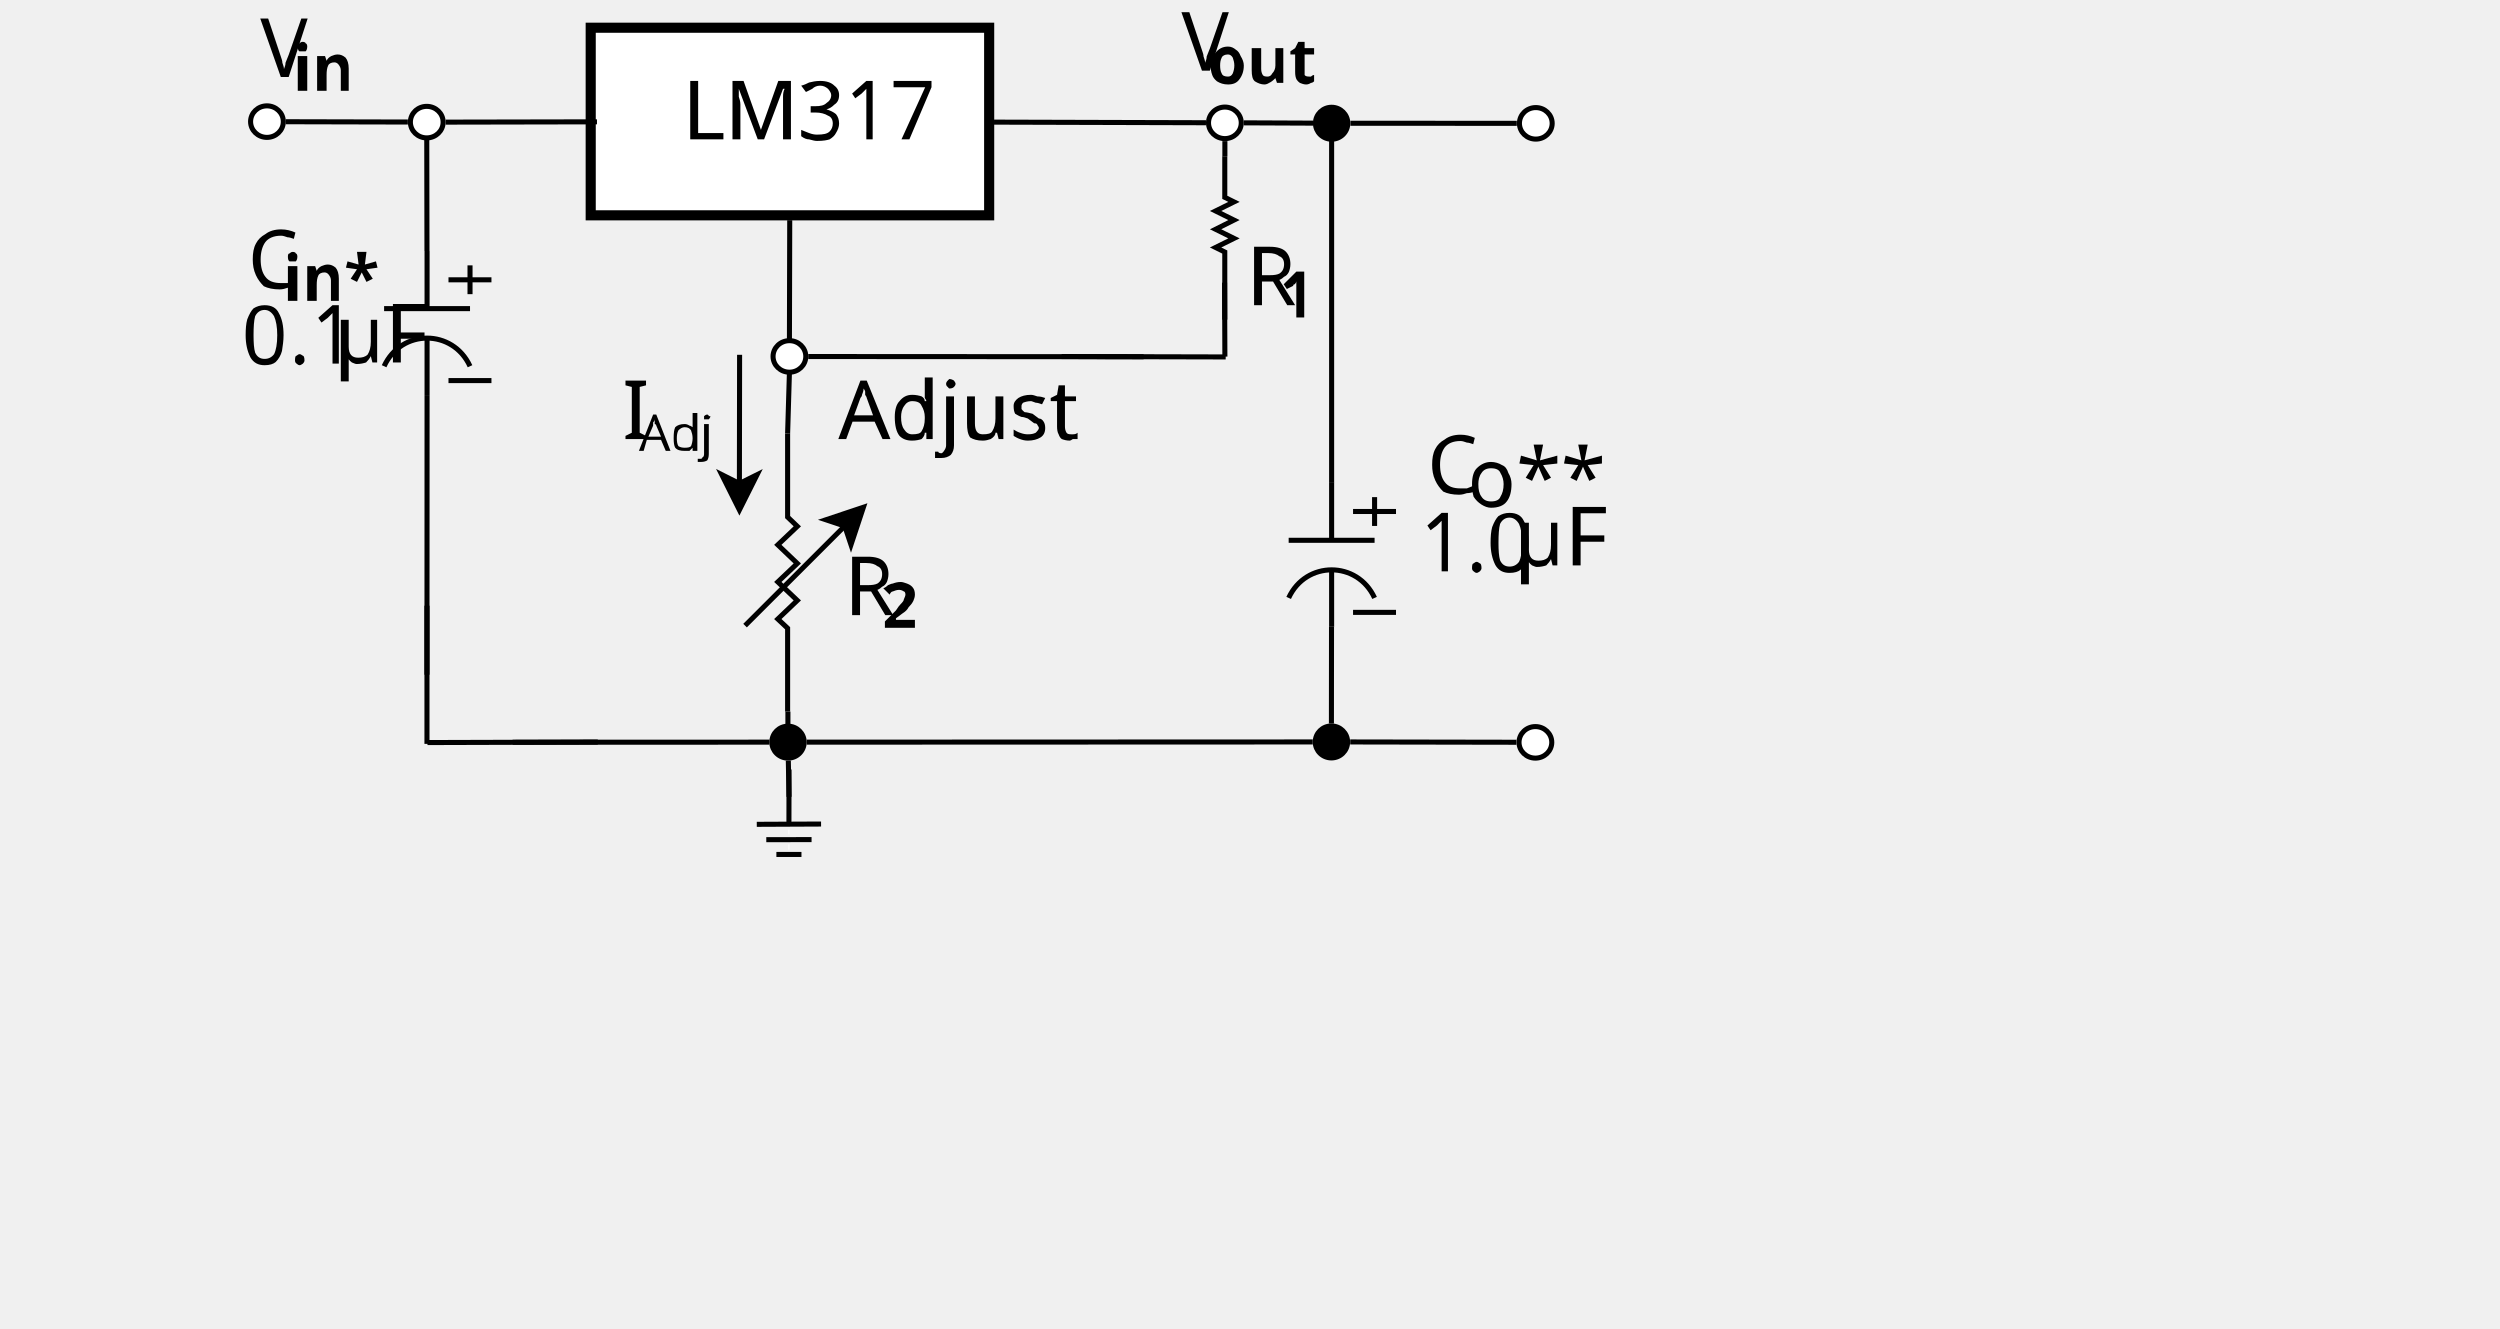
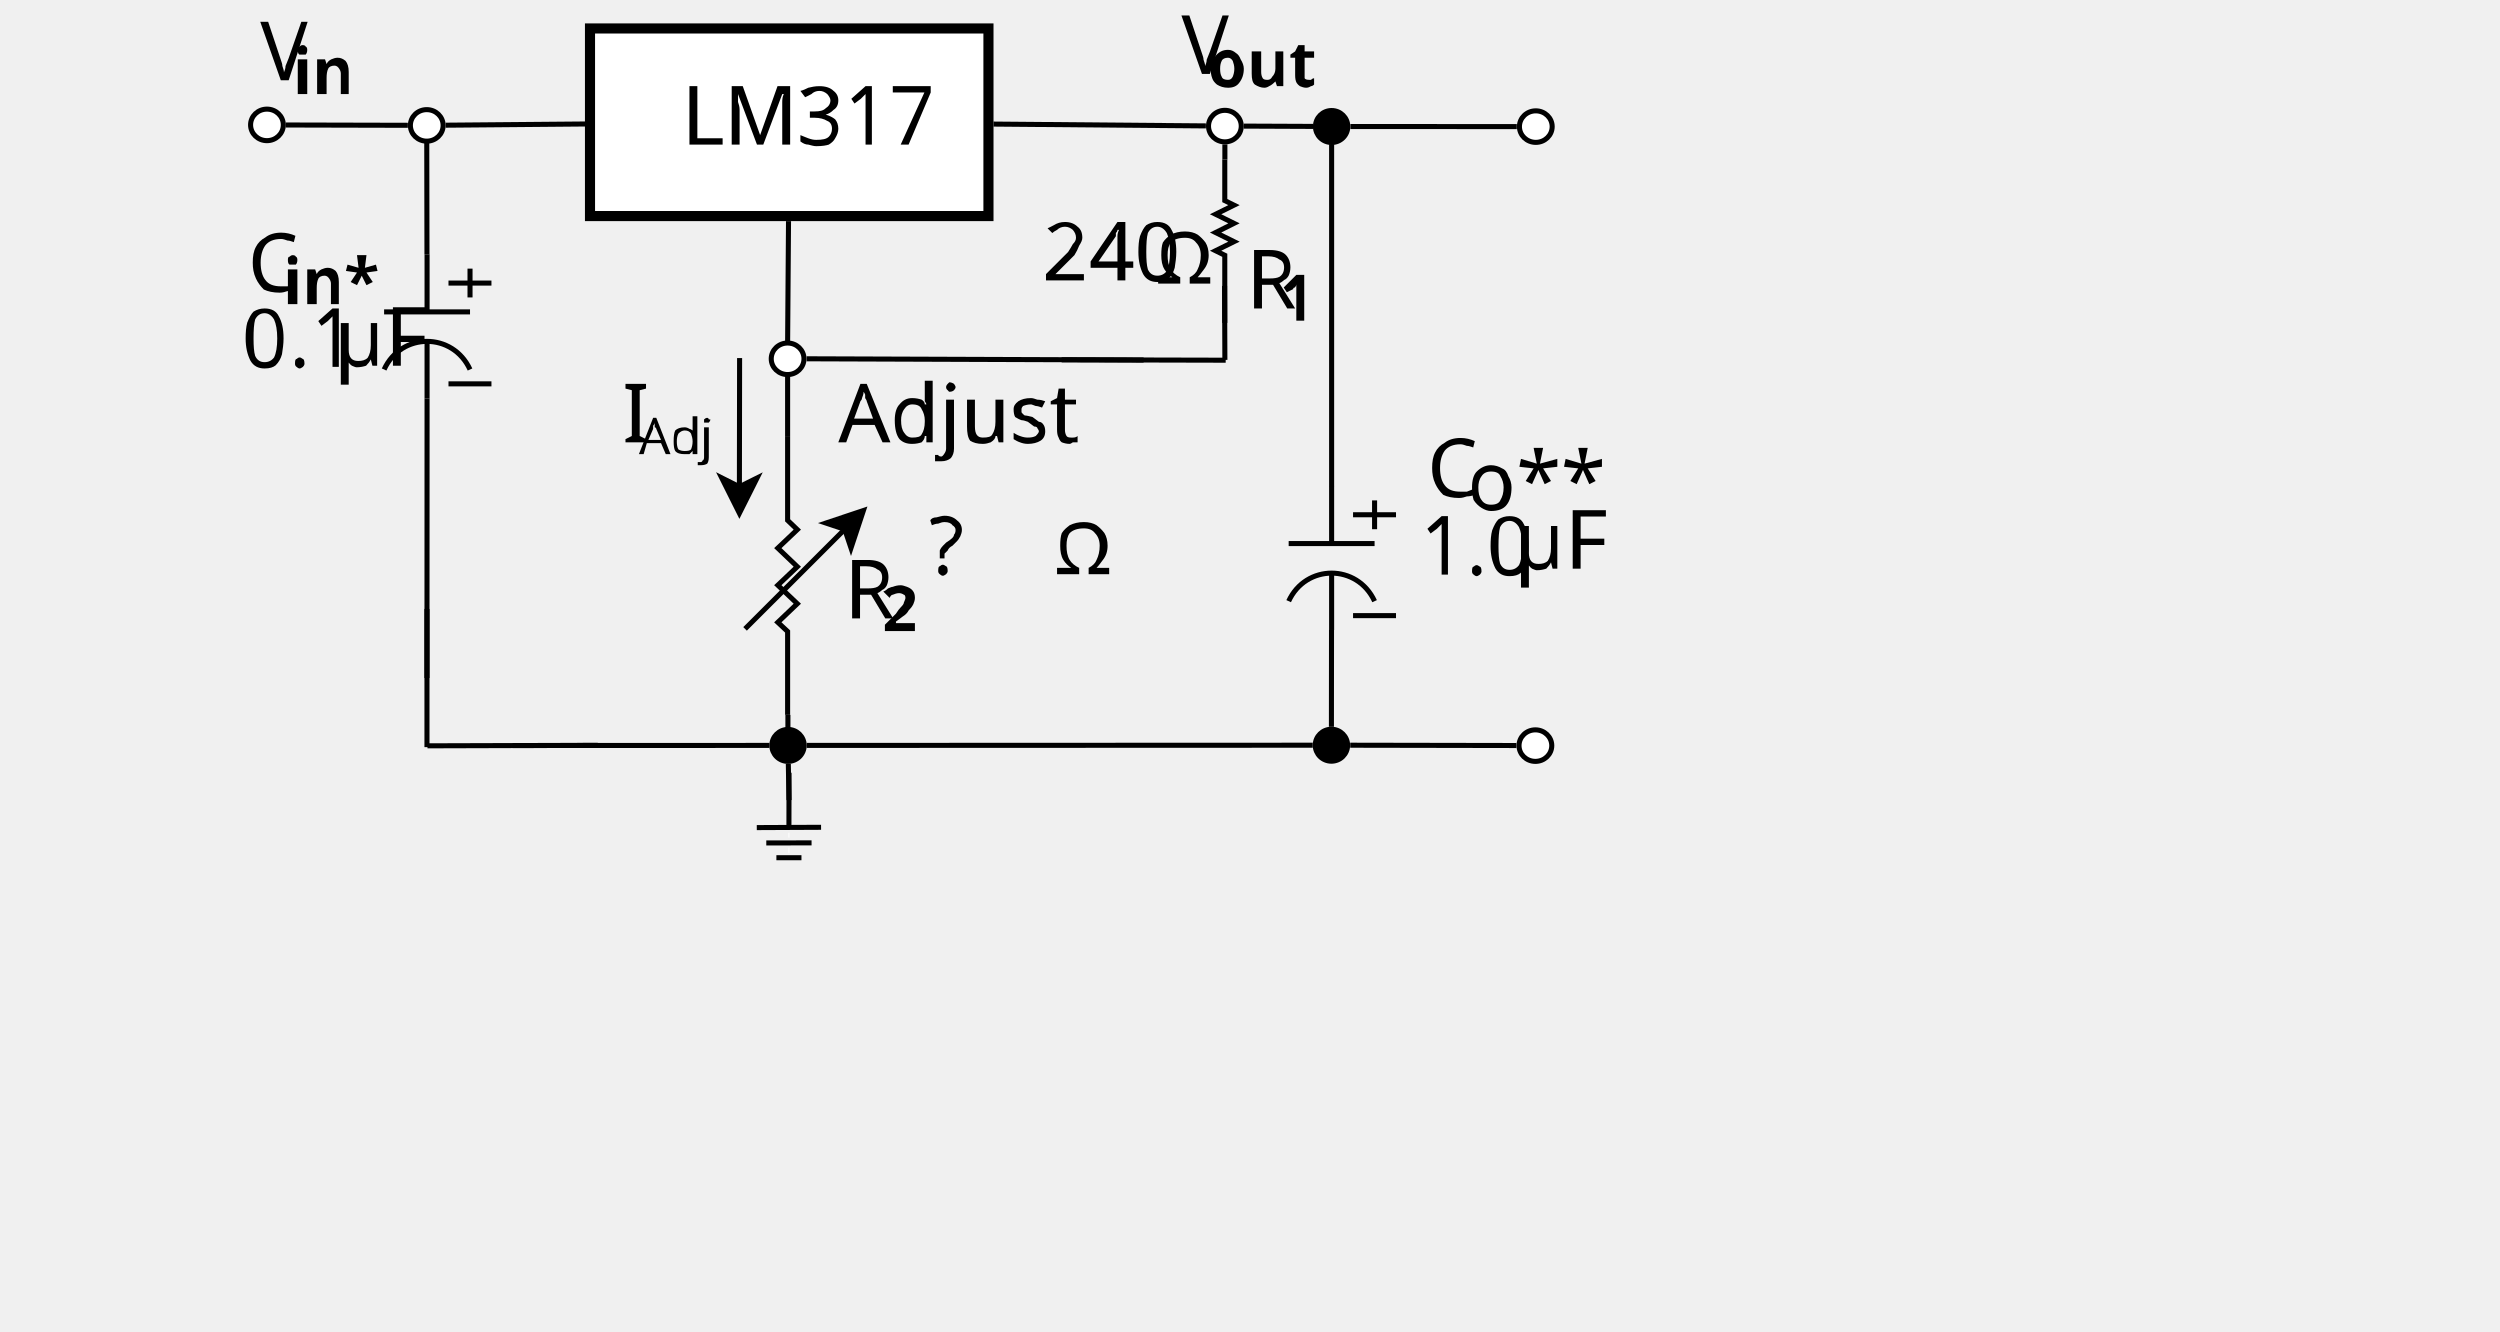
- <svg xmlns="http://www.w3.org/2000/svg" width="15.550cm" height="8.261cm" viewBox="9.183 4.444 24.733 12.705">
-   <rect x="15.027" y="4.501" width="3.942" height="1.856" fill="#FFFFFF" stroke="none" stroke-width="0" />
-   <rect x="15.027" y="4.501" width="3.942" height="1.856" fill="none" stroke="#000000" stroke-width="0.100" />
-   <text x="15.932" y="5.605" fill="#000000" text-anchor="start" font-size="0.80" font-family="sans" font-style="normal" font-weight="400">
- LM317</text>
+ <svg xmlns="http://www.w3.org/2000/svg" width="15.550cm" height="8.279cm" viewBox="9.183 4.426 24.733 12.705">
  <ellipse cx="21.301" cy="5.442" rx="0.162" ry="0.156" fill="#FFFFFF" stroke="none" />
  <ellipse cx="21.301" cy="5.442" rx="0.162" ry="0.156" fill="none" stroke="#000000" stroke-width="0.050" />
  <ellipse cx="22.357" cy="5.446" rx="0.160" ry="0.158" fill="#000000" stroke="none" />
  <ellipse cx="22.357" cy="5.446" rx="0.160" ry="0.158" fill="none" stroke="#000000" stroke-width="0.050" />
  <ellipse cx="24.377" cy="5.447" rx="0.162" ry="0.156" fill="#FFFFFF" stroke="none" />
  <ellipse cx="24.377" cy="5.447" rx="0.162" ry="0.156" fill="none" stroke="#000000" stroke-width="0.050" />
-   <line x1="19.017" y1="5.435" x2="21.114" y2="5.441" stroke="#000000" stroke-width="0.050" />
+   <line x1="19.012" y1="5.422" x2="21.113" y2="5.440" stroke="#000000" stroke-width="0.050" />
  <line x1="21.488" y1="5.442" x2="22.174" y2="5.445" stroke="#000000" stroke-width="0.050" />
  <line x1="22.543" y1="5.446" x2="24.189" y2="5.447" stroke="#000000" stroke-width="0.050" />
  <polyline fill="none" stroke="#000000" stroke-width="0.050" points="21.300,5.772 21.300,6.179 21.391,6.224 21.209,6.314 21.391,6.404 21.209,6.495 21.391,6.585 21.209,6.675 21.300,6.720 21.300,7.127 " />
  <line x1="21.301" y1="5.772" x2="21.301" y2="5.623" stroke="#000000" stroke-width="0.050" />
-   <ellipse cx="16.993" cy="7.753" rx="0.162" ry="0.156" fill="#FFFFFF" stroke="none" />
-   <ellipse cx="16.993" cy="7.753" rx="0.162" ry="0.156" fill="none" stroke="#000000" stroke-width="0.050" />
+   <ellipse cx="16.975" cy="7.744" rx="0.162" ry="0.156" fill="#FFFFFF" stroke="none" />
+   <ellipse cx="16.975" cy="7.744" rx="0.162" ry="0.156" fill="none" stroke="#000000" stroke-width="0.050" />
  <ellipse cx="13.405" cy="5.435" rx="0.162" ry="0.156" fill="#FFFFFF" stroke="none" />
  <ellipse cx="13.405" cy="5.435" rx="0.162" ry="0.156" fill="none" stroke="#000000" stroke-width="0.050" />
  <ellipse cx="11.824" cy="5.430" rx="0.162" ry="0.156" fill="#FFFFFF" stroke="none" />
  <ellipse cx="11.824" cy="5.430" rx="0.162" ry="0.156" fill="none" stroke="#000000" stroke-width="0.050" />
  <line x1="13.408" y1="6.710" x2="13.408" y2="7.280" stroke="#000000" stroke-width="0.050" />
  <line x1="12.983" y1="7.280" x2="13.833" y2="7.280" stroke="#000000" stroke-width="0.050" />
  <path stroke="#000000" fill="none" stroke-width="0.050" d="M 12.983,7.850 C 13.153,7.479 13.663,7.479 13.833,7.850 " />
  <line x1="13.833" y1="6.852" x2="13.833" y2="7.137" stroke="#000000" stroke-width="0.050" />
  <line x1="13.620" y1="6.995" x2="14.045" y2="6.995" stroke="#000000" stroke-width="0.050" />
  <line x1="13.620" y1="7.992" x2="14.045" y2="7.992" stroke="#000000" stroke-width="0.050" />
  <line x1="13.408" y1="7.565" x2="13.408" y2="8.135" stroke="#000000" stroke-width="0.050" />
  <ellipse cx="22.355" cy="11.567" rx="0.160" ry="0.158" fill="#000000" stroke="none" />
  <ellipse cx="22.355" cy="11.567" rx="0.160" ry="0.158" fill="none" stroke="#000000" stroke-width="0.050" />
  <ellipse cx="24.373" cy="11.571" rx="0.162" ry="0.156" fill="#FFFFFF" stroke="none" />
  <ellipse cx="24.373" cy="11.571" rx="0.162" ry="0.156" fill="none" stroke="#000000" stroke-width="0.050" />
  <ellipse cx="16.979" cy="11.569" rx="0.160" ry="0.158" fill="#000000" stroke="none" />
  <ellipse cx="16.979" cy="11.569" rx="0.160" ry="0.158" fill="none" stroke="#000000" stroke-width="0.050" />
  <polyline fill="none" stroke="#000000" stroke-width="0.050" points="16.975,8.517 16.975,9.342 17.071,9.434 16.878,9.617 17.071,9.801 16.878,9.984 17.071,10.167 16.878,10.351 16.975,10.442 16.975,11.267 " />
  <line x1="16.554" y1="10.416" x2="17.540" y2="9.431" stroke="#000000" stroke-width="0.050" />
  <polygon fill="#000000" stroke="none" stroke-width="0.050" points="17.725,9.245 17.602,9.616 17.540,9.431 17.354,9.369 " />
  <polygon fill="none" stroke="#000000" stroke-width="0.050" points="17.725,9.245 17.602,9.616 17.540,9.431 17.354,9.369 " />
-   <line x1="16.993" y1="7.910" x2="16.975" y2="8.517" stroke="#000000" stroke-width="0.050" />
-   <line x1="16.996" y1="6.405" x2="16.993" y2="7.597" stroke="#000000" stroke-width="0.050" />
+   <line x1="16.975" y1="7.900" x2="16.975" y2="8.517" stroke="#000000" stroke-width="0.050" />
+   <line x1="16.984" y1="6.382" x2="16.975" y2="7.587" stroke="#000000" stroke-width="0.050" />
  <line x1="22.357" y1="9.002" x2="22.357" y2="9.572" stroke="#000000" stroke-width="0.050" />
  <line x1="21.932" y1="9.572" x2="22.782" y2="9.572" stroke="#000000" stroke-width="0.050" />
  <path stroke="#000000" fill="none" stroke-width="0.050" d="M 21.932,10.142 C 22.102,9.772 22.612,9.772 22.782,10.142 " />
  <line x1="22.782" y1="9.145" x2="22.782" y2="9.430" stroke="#000000" stroke-width="0.050" />
  <line x1="22.569" y1="9.287" x2="22.994" y2="9.287" stroke="#000000" stroke-width="0.050" />
  <line x1="22.569" y1="10.285" x2="22.994" y2="10.285" stroke="#000000" stroke-width="0.050" />
  <line x1="22.357" y1="9.857" x2="22.357" y2="10.427" stroke="#000000" stroke-width="0.050" />
  <line x1="22.357" y1="5.621" x2="22.357" y2="9.004" stroke="#000000" stroke-width="0.050" />
  <line x1="22.356" y1="10.425" x2="22.355" y2="11.385" stroke="#000000" stroke-width="0.050" />
  <line x1="24.185" y1="11.570" x2="22.541" y2="11.567" stroke="#000000" stroke-width="0.050" />
  <line x1="17.164" y1="11.569" x2="22.170" y2="11.567" stroke="#000000" stroke-width="0.050" />
  <line x1="13.405" y1="5.591" x2="13.407" y2="6.710" stroke="#000000" stroke-width="0.050" />
  <line x1="12.010" y1="5.431" x2="13.218" y2="5.434" stroke="#000000" stroke-width="0.050" />
-   <line x1="13.592" y1="5.435" x2="15.089" y2="5.432" stroke="#000000" stroke-width="0.050" />
+   <line x1="13.592" y1="5.433" x2="14.972" y2="5.421" stroke="#000000" stroke-width="0.050" />
  <line x1="16.500" y1="7.737" x2="16.498" y2="9.010" stroke="#000000" stroke-width="0.050" />
  <polygon fill="#000000" stroke="none" stroke-width="0.050" points="16.498,9.272 16.323,8.922 16.498,9.010 16.673,8.923 " />
  <polygon fill="none" stroke="#000000" stroke-width="0.050" points="16.498,9.272 16.323,8.922 16.498,9.010 16.673,8.923 " />
  <text x="15.338" y="8.570" fill="#000000" text-anchor="start" font-size="0.80" font-family="Gillius ADF Cd" font-style="normal" font-weight="400">
I</text>
  <text x="15.502" y="8.689" fill="#000000" text-anchor="start" font-size="0.49" font-family="Gillius ADF Cd" font-style="normal" font-weight="400">
Adj</text>
  <text x="17.475" y="8.570" fill="#000000" text-anchor="start" font-size="0.80" font-family="Gillius ADF Cd" font-style="normal" font-weight="400">
Adjust</text>
  <text x="17.537" y="10.313" fill="#000000" text-anchor="start" font-size="0.80" font-family="Gillius ADF Cd" font-style="normal" font-weight="400">
R</text>
  <text x="17.905" y="10.434" fill="#000000" text-anchor="start" font-size="0.63" font-family="Gillius ADF Cd" font-style="normal" font-weight="700">
2</text>
  <text x="11.581" y="7.825" fill="#000000" text-anchor="start" font-size="0.80" font-family="Droid Sans" font-style="normal" font-weight="400">
0.1</text>
  <text x="12.494" y="7.811" fill="#000000" text-anchor="start" font-size="0.80" font-family="Gillius ADF Cd" font-style="normal" font-weight="400">
µF</text>
  <text x="24.168" y="9.820" fill="#000000" text-anchor="start" font-size="0.80" font-family="Gillius ADF Cd" font-style="normal" font-weight="400">
µF</text>
  <text x="23.228" y="9.880" fill="#000000" text-anchor="start" font-size="0.80" font-family="Droid Sans" font-style="normal" font-weight="400">
1.0</text>
  <text x="23.305" y="9.104" fill="#000000" text-anchor="start" font-size="0.80" font-family="Gillius ADF Cd" font-style="normal" font-weight="400">
C</text>
  <text x="23.699" y="9.236" fill="#000000" text-anchor="start" font-size="0.80" font-family="Gillius ADF Cd" font-style="normal" font-weight="400">
o**</text>
  <text x="11.638" y="7.075" fill="#000000" text-anchor="start" font-size="0.80" font-family="Gillius ADF Cd" font-style="normal" font-weight="400">
C</text>
  <text x="11.986" y="7.206" fill="#000000" text-anchor="start" font-size="0.63" font-family="Gillius ADF Cd" font-style="normal" font-weight="700">
in*</text>
  <line x1="16.978" y1="11.267" x2="16.978" y2="11.399" stroke="#000000" stroke-width="0.050" />
  <line x1="16.989" y1="11.839" x2="16.988" y2="12.381" stroke="#000000" stroke-width="0.050" />
  <line x1="16.670" y1="12.382" x2="17.306" y2="12.379" stroke="#000000" stroke-width="0.050" />
  <line x1="16.764" y1="12.534" x2="17.212" y2="12.533" stroke="#000000" stroke-width="0.050" />
  <line x1="16.864" y1="12.680" x2="17.112" y2="12.680" stroke="#000000" stroke-width="0.050" />
  <line x1="16.988" y1="12.481" x2="16.988" y2="12.433" stroke="#FFFFFF" stroke-width="0.010" stroke-dasharray="0.09,0.09" />
  <line x1="16.988" y1="12.633" x2="16.988" y2="12.580" stroke="#FFFFFF" stroke-width="0.010" stroke-dasharray="0.10,0.10" />
  <line x1="16.989" y1="12.110" x2="16.982" y2="11.752" stroke="#000000" stroke-width="0.050" />
  <text x="20.872" y="4.924" fill="#000000" text-anchor="start" font-size="0.80" font-family="Gillius ADF Cd" font-style="normal" font-weight="400">
V</text>
  <text x="21.130" y="5.049" fill="#000000" text-anchor="start" font-size="0.63" font-family="Gillius ADF Cd" font-style="normal" font-weight="700">
out</text>
  <text x="11.759" y="4.988" fill="#000000" text-anchor="start" font-size="0.80" font-family="Gillius ADF Cd" font-style="normal" font-weight="400">
V</text>
  <text x="12.082" y="5.127" fill="#000000" text-anchor="start" font-size="0.63" font-family="Gillius ADF Cd" font-style="normal" font-weight="700">
in</text>
  <line x1="21.300" y1="7.389" x2="21.300" y2="7.126" stroke="#000000" stroke-width="0.050" />
  <line x1="13.412" y1="11.573" x2="15.097" y2="11.568" stroke="#000000" stroke-width="0.050" />
  <line x1="13.407" y1="10.219" x2="13.407" y2="11.586" stroke="#000000" stroke-width="0.050" />
  <line x1="13.408" y1="8.135" x2="13.407" y2="10.902" stroke="#000000" stroke-width="0.050" />
  <line x1="16.795" y1="11.569" x2="14.254" y2="11.570" stroke="#000000" stroke-width="0.050" />
  <line x1="21.298" y1="7.023" x2="21.301" y2="7.755" stroke="#000000" stroke-width="0.050" />
  <line x1="21.309" y1="7.758" x2="19.686" y2="7.754" stroke="#000000" stroke-width="0.050" />
-   <line x1="17.179" y1="7.754" x2="20.497" y2="7.756" stroke="#000000" stroke-width="0.050" />
+   <line x1="17.163" y1="7.744" x2="20.497" y2="7.756" stroke="#000000" stroke-width="0.050" />
  <text x="21.834" y="7.368" fill="#000000" text-anchor="start" font-size="0.63" font-family="Gillius ADF Cd" font-style="normal" font-weight="700">
1</text>
  <text x="21.512" y="7.246" fill="#000000" text-anchor="start" font-size="0.80" font-family="Gillius ADF Cd" font-style="normal" font-weight="400">
R</text>
+   <text x="19.500" y="6.969" fill="#000000" text-anchor="start" font-size="0.80" font-family="Gillius ADF Cd" font-style="normal" font-weight="400">
+ 240</text>
+   <text x="18.372" y="9.874" fill="#000000" text-anchor="start" font-size="0.80" font-family="sans" font-style="normal" font-weight="400">
+ ?</text>
+   <rect x="15.020" y="4.476" width="3.942" height="1.856" fill="#FFFFFF" stroke="none" stroke-width="0" />
+   <rect x="15.020" y="4.476" width="3.942" height="1.856" fill="none" stroke="#000000" stroke-width="0.100" />
+   <text x="15.925" y="5.625" fill="#000000" text-anchor="start" font-size="0.80" font-family="sans" font-style="normal" font-weight="400">
+ LM317</text>
+   <text x="20.625" y="7.000" fill="#000000" text-anchor="start" font-size="0.71" font-family="Gillius ADF Cd" font-style="normal" font-weight="400">
+ Ω</text>
+   <text x="19.625" y="9.875" fill="#000000" text-anchor="start" font-size="0.71" font-family="Gillius ADF Cd" font-style="normal" font-weight="400">
+ Ω</text>
</svg>
